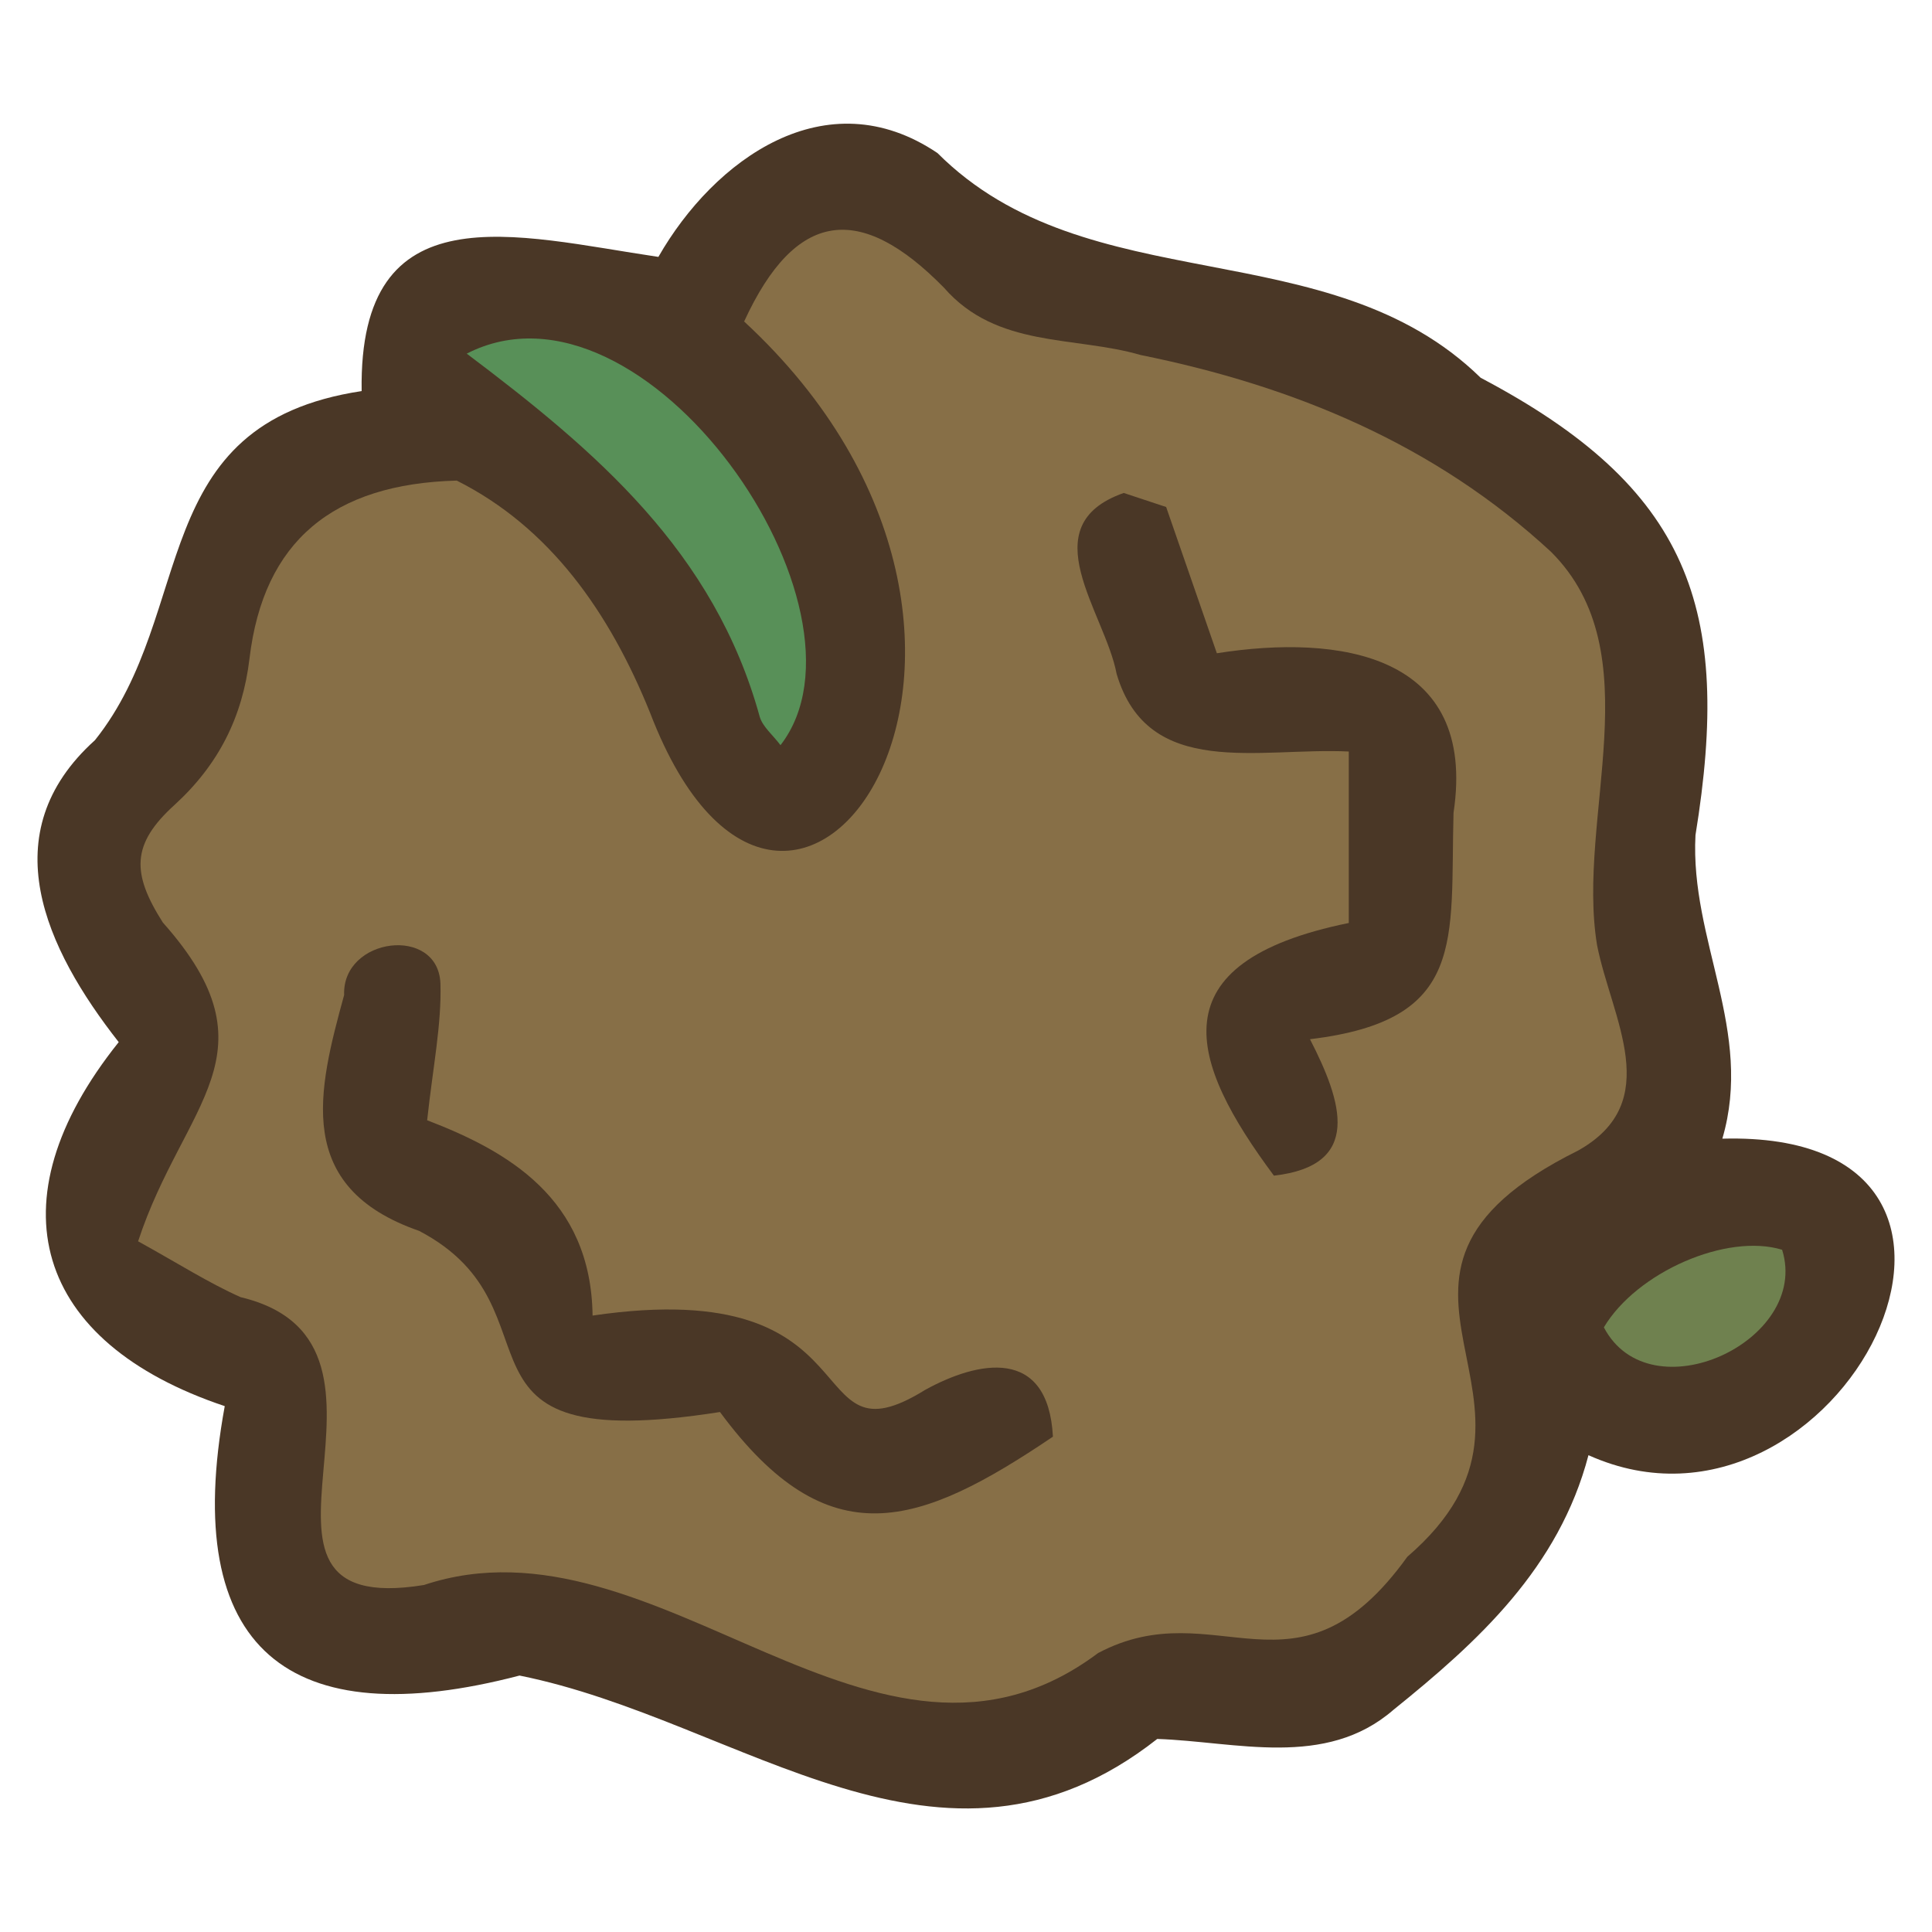
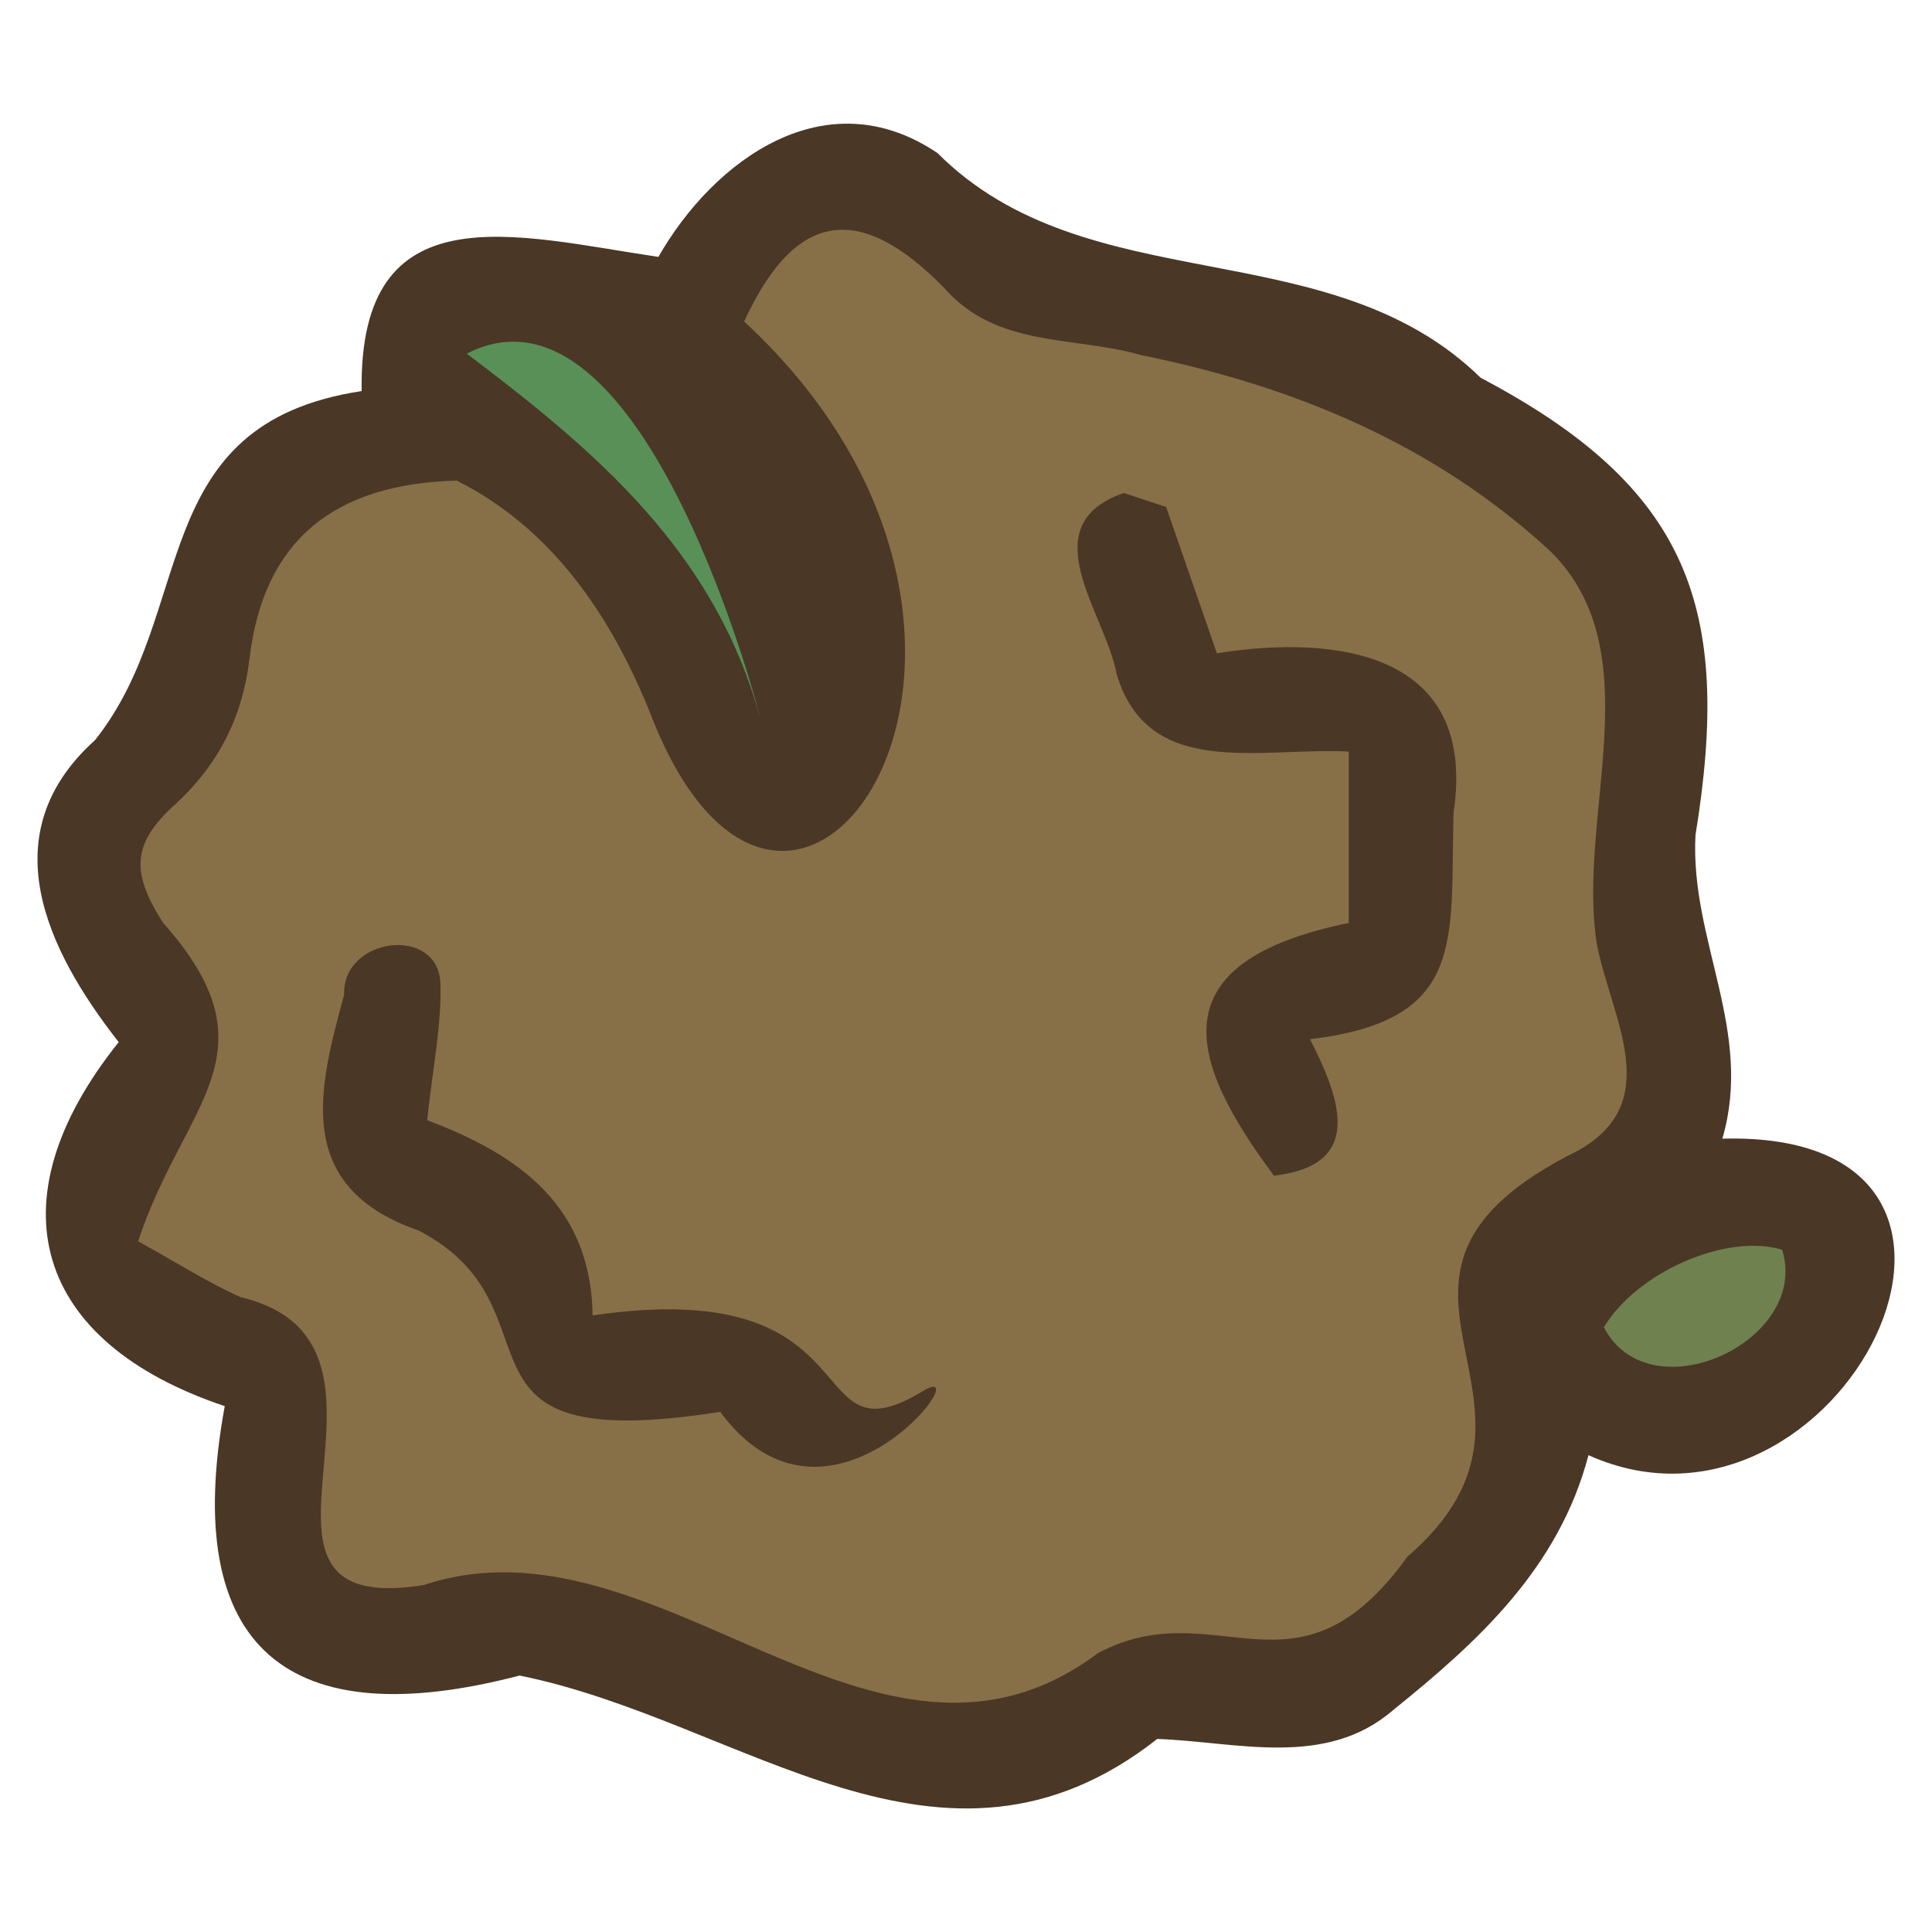
<svg xmlns="http://www.w3.org/2000/svg" id="fill_forage" viewBox="0 0 128 128">
  <path d="M7.87,69.05c-4.87-6.21-8.43-13.84-1.58-20.01,6.82-8.53,3.27-20.95,17.67-23.13-.21-13.38,10.19-10.29,19.66-8.89,3.69-6.45,11.11-11.86,18.49-6.88,9.96,9.96,25.91,5.04,35.99,14.89,13.83,7.29,16.68,15.24,14.23,30.3-.37,6.98,3.87,12.98,1.78,20.11,22.38-.61,7.71,28.42-8.87,20.97-1.96,7.47-7.31,12.35-12.92,16.87-4.51,3.92-10.45,2.1-15.65,1.93-14.29,11.23-27.51-1.24-42.25-4.2-15.22,3.98-22.5-1.66-19.53-17.85-12.57-4.21-15.52-13.5-7.03-24.11Z" style="fill: #4a3726; stroke-width: 0px;" />
  <path d="M49.31,21.28c3.4-7.38,7.67-7.89,13.23-2.22,3.5,4.02,8.62,3.18,13.03,4.46,10.18,2.06,19.5,5.93,27.19,13.04,6.73,6.71,1.65,17.58,3.05,26.06.95,4.83,4.53,10.39-1.28,13.62-17.13,8.51.75,16.52-11.29,26.9-7.36,10.22-12.63,2.21-20.49,6.38-14.74,11.04-29.16-9.67-44.66-4.51-14.57,2.37.83-15.98-12.15-19.07-2.13-.95-4.11-2.22-6.79-3.7,3.01-9.17,9.35-12.45,1.64-21.12-2.08-3.27-2.09-5.19.76-7.78,2.94-2.68,4.52-5.85,4.98-9.71.93-7.8,5.55-11.57,13.73-11.79,6.15,3.09,10.12,8.7,12.82,15.41,9.25,24.06,29.21-4.7,6.21-25.96Z" style="fill: #876f47; stroke-width: 0px;" />
-   <path d="M30.92,23.43c11.85-6.07,27.72,16.98,20.79,25.94-.52-.69-1.16-1.2-1.37-1.86-3.01-10.97-10.86-17.63-19.43-24.09Z" style="fill: #589058; stroke-width: 0px;" />
+   <path d="M30.92,23.43c11.85-6.07,19.63,24.74,19.43,24.09-3.01-10.97-10.86-17.63-19.43-24.09Z" style="fill: #589058; stroke-width: 0px;" />
  <path d="M106.26,87.94c2.19-3.67,8.15-6.26,11.81-5.14,1.89,6.05-8.75,10.98-11.81,5.14Z" style="fill: #6f814f; stroke-width: 0px;" />
-   <path d="M69.75,95.19c-8.85,5.97-14.85,8.11-22.05-1.64-19.32,3.03-9.94-6.76-19.93-12-8.33-2.89-6.71-9.28-4.97-15.63-.14-3.83,6.23-4.63,6.38-.76.08,2.73-.49,5.47-.88,9.06,5.29,2.03,10.86,5.16,10.96,12.94,19.14-2.81,13.57,10.17,22.04,4.92,3.47-1.91,8.14-2.91,8.46,3.11Z" style="fill: #4a3726; stroke-width: 0px;" />
+   <path d="M47.7,93.54c-19.32,3.03-9.94-6.76-19.93-12-8.33-2.89-6.71-9.28-4.97-15.63-.14-3.83,6.23-4.63,6.38-.76.08,2.73-.49,5.47-.88,9.06,5.29,2.03,10.86,5.16,10.96,12.94,19.14-2.81,13.57,10.17,22.04,4.92,3.47-1.91-6.39,11.22-13.59,1.46Z" style="fill: #4a3726; stroke-width: 0px;" />
  <path d="M89.36,49.79c-5.96-.29-13.3,1.88-15.38-5.14-.77-4.09-5.7-9.82.47-11.99.73.24,1.56.52,2.81.93,1.03,2.98,2.13,6.14,3.36,9.69,8.11-1.28,17.27.03,15.68,10.57-.23,8.5.92,13.75-9.51,15,2.13,4.15,3.51,8.37-2.39,9.04-5.6-7.53-7.88-14.12,4.96-16.74v-11.36Z" style="fill: #4a3726; stroke-width: 0px;" />
</svg>
